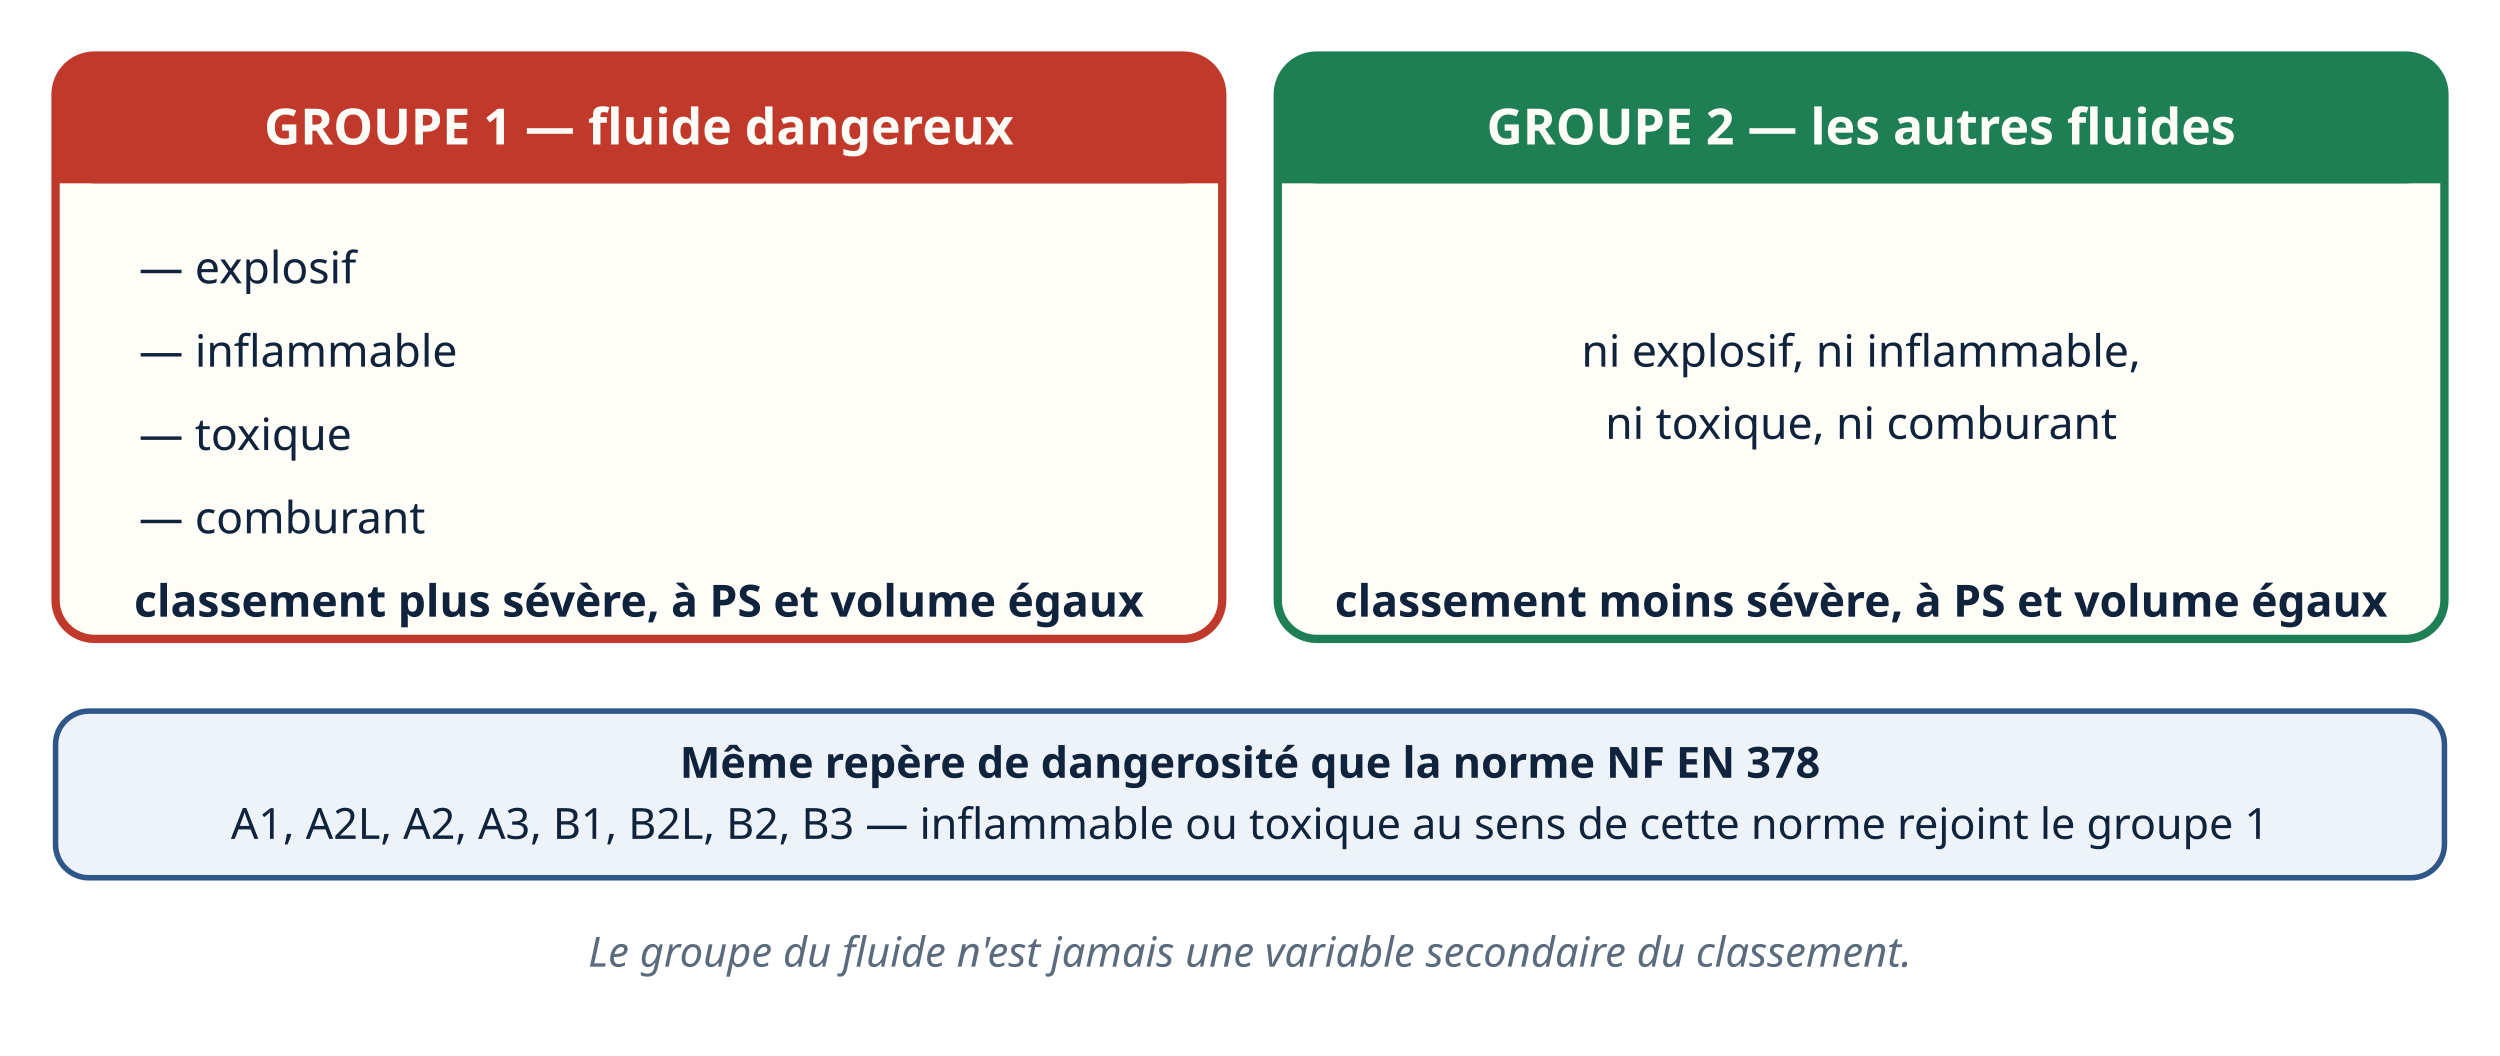
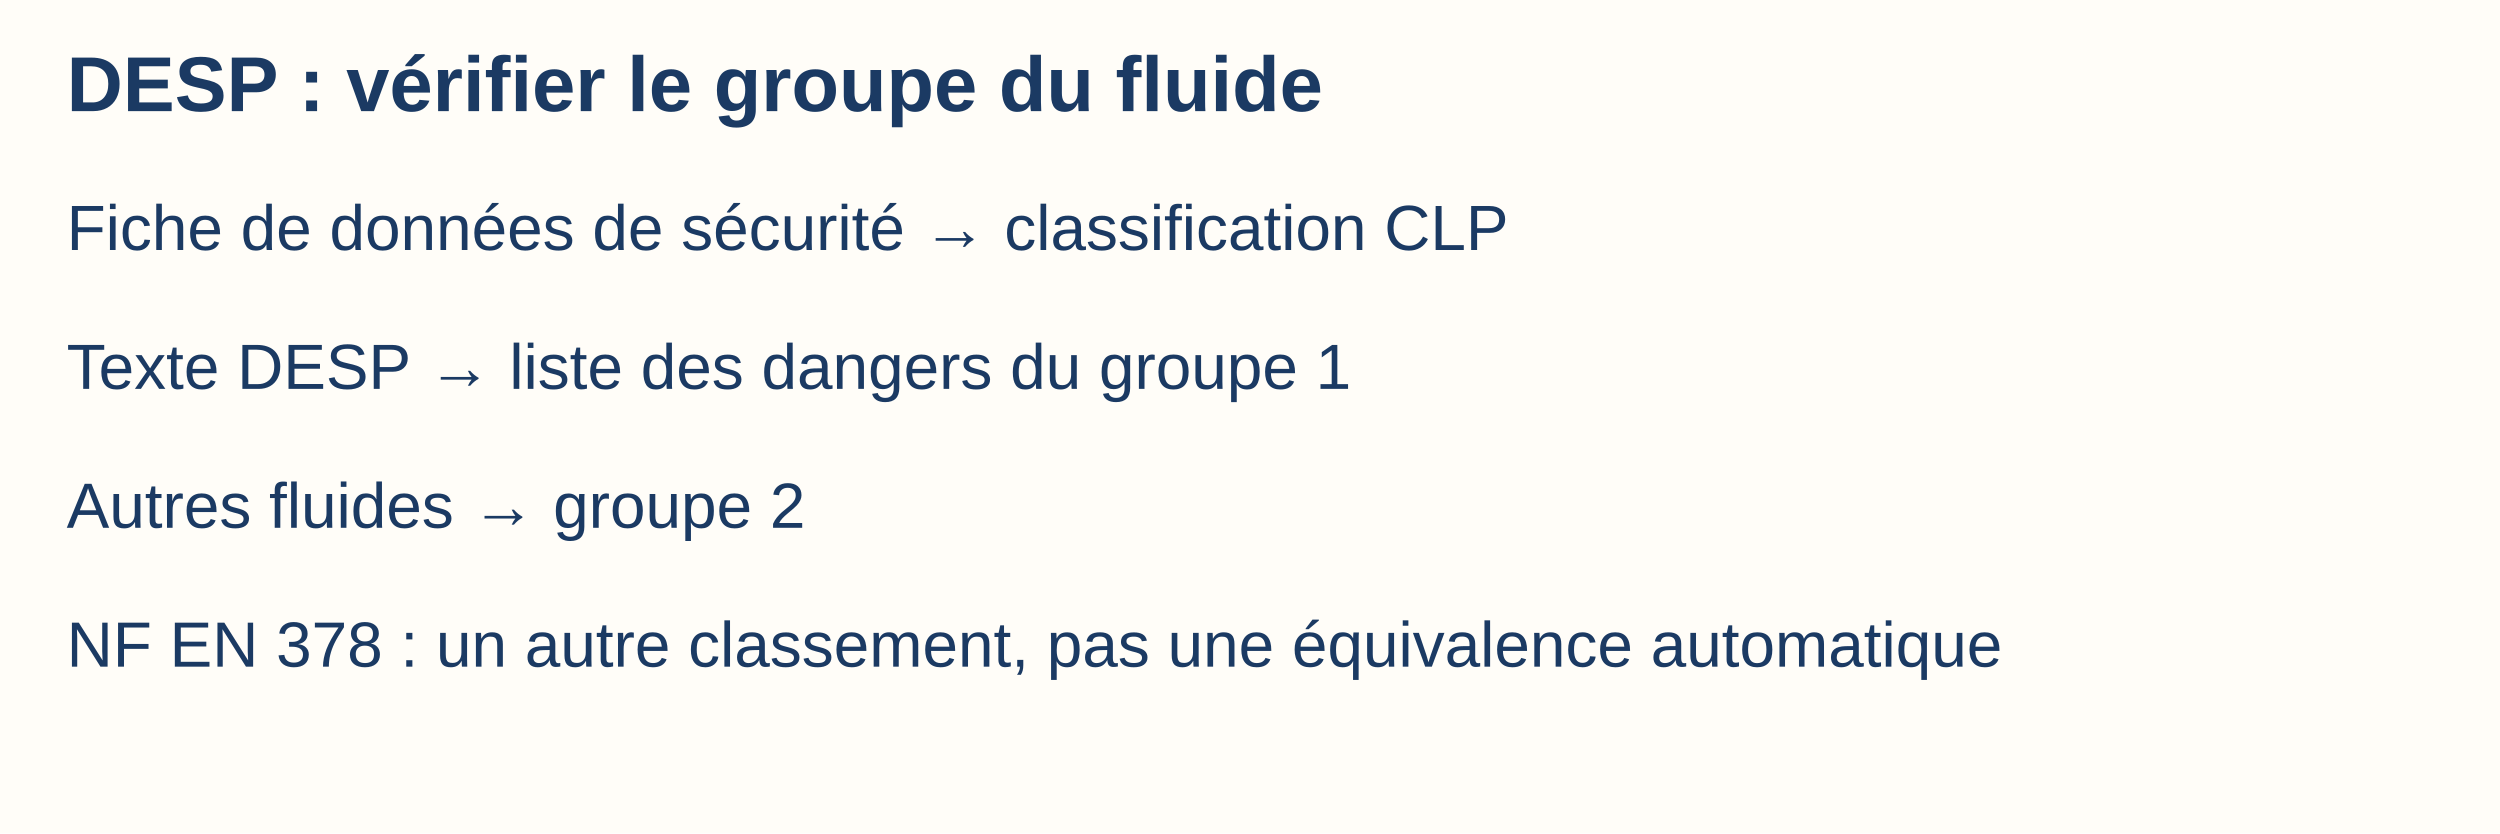
- <svg xmlns="http://www.w3.org/2000/svg" viewBox="0 0 900 380" role="img" aria-labelledby="t-grp" aria-describedby="d-grp" font-family="Calibri, 'Segoe UI', sans-serif">
-   <style>
-     .ttl { font-family:'Trebuchet MS',Calibri,sans-serif; font-weight:bold; font-size:18px; fill:#fffdf8; }
-     .lbl { font-size:16px; fill:#10233c; }
-     .band{ font-size:15.5px; fill:#10233c; }
-     .note{ font-size:15px; fill:#5a6b7d; font-style:italic; }
-   </style>
-   <rect x="20" y="20" width="420" height="210" rx="14" fill="#fffdf8" stroke="#c0392b" stroke-width="3" />
-   <rect x="20" y="20" width="420" height="46" rx="14" fill="#c0392b" />
-   <rect x="20" y="52" width="420" height="14" fill="#c0392b" />
-   <text class="ttl" x="230" y="52" text-anchor="middle">GROUPE 1 — fluide dangereux</text>
-   <text class="lbl" x="50" y="102">— explosif</text>
-   <text class="lbl" x="50" y="132">— inflammable</text>
-   <text class="lbl" x="50" y="162">— toxique</text>
-   <text class="lbl" x="50" y="192">— comburant</text>
-   <text class="lbl" x="230" y="222" text-anchor="middle" font-weight="bold">classement plus sévère, à PS et volume égaux</text>
-   <rect x="460" y="20" width="420" height="210" rx="14" fill="#fffdf8" stroke="#1e7e54" stroke-width="3" />
-   <rect x="460" y="20" width="420" height="46" rx="14" fill="#1e7e54" />
-   <rect x="460" y="52" width="420" height="14" fill="#1e7e54" />
-   <text class="ttl" x="670" y="52" text-anchor="middle">GROUPE 2 — les autres fluides</text>
-   <text class="lbl" x="670" y="132" text-anchor="middle">ni explosif, ni inflammable,</text>
-   <text class="lbl" x="670" y="158" text-anchor="middle">ni toxique, ni comburant</text>
-   <text class="lbl" x="670" y="222" text-anchor="middle" font-weight="bold">classement moins sévère, à PS et volume égaux</text>
-   <rect x="20" y="256" width="860" height="60" rx="12" fill="#eef3f9" stroke="#2f5689" stroke-width="2" />
-   <text class="band" x="450" y="280" text-anchor="middle" font-weight="bold">Même repère de dangerosité que la norme NF EN 378</text>
-   <text class="band" x="450" y="302" text-anchor="middle">A1, A2L, A2, A3, B1, B2L, B2, B3 — inflammable ou toxique au sens de cette norme rejoint le groupe 1</text>
-   <text class="note" x="450" y="348" text-anchor="middle">Le groupe du fluide n'est jamais une variable secondaire du classement.</text>
+ <svg xmlns="http://www.w3.org/2000/svg" viewBox="0 0 900 300" role="img" aria-labelledby="t d">
+   <rect width="900" height="300" fill="#fffdf8" />
+   <g font-family="Calibri,Arial,sans-serif" fill="#1b3a63">
+     <text x="24" y="40" font-size="28" font-weight="bold">DESP : vérifier le groupe du fluide</text>
+     <text x="24" y="90" font-size="23">Fiche de données de sécurité → classification CLP</text>
+     <text x="24" y="140" font-size="23">Texte DESP → liste des dangers du groupe 1</text>
+     <text x="24" y="190" font-size="23">Autres fluides → groupe 2</text>
+     <text x="24" y="240" font-size="23">NF EN 378 : un autre classement, pas une équivalence automatique</text>
+   </g>
</svg>
